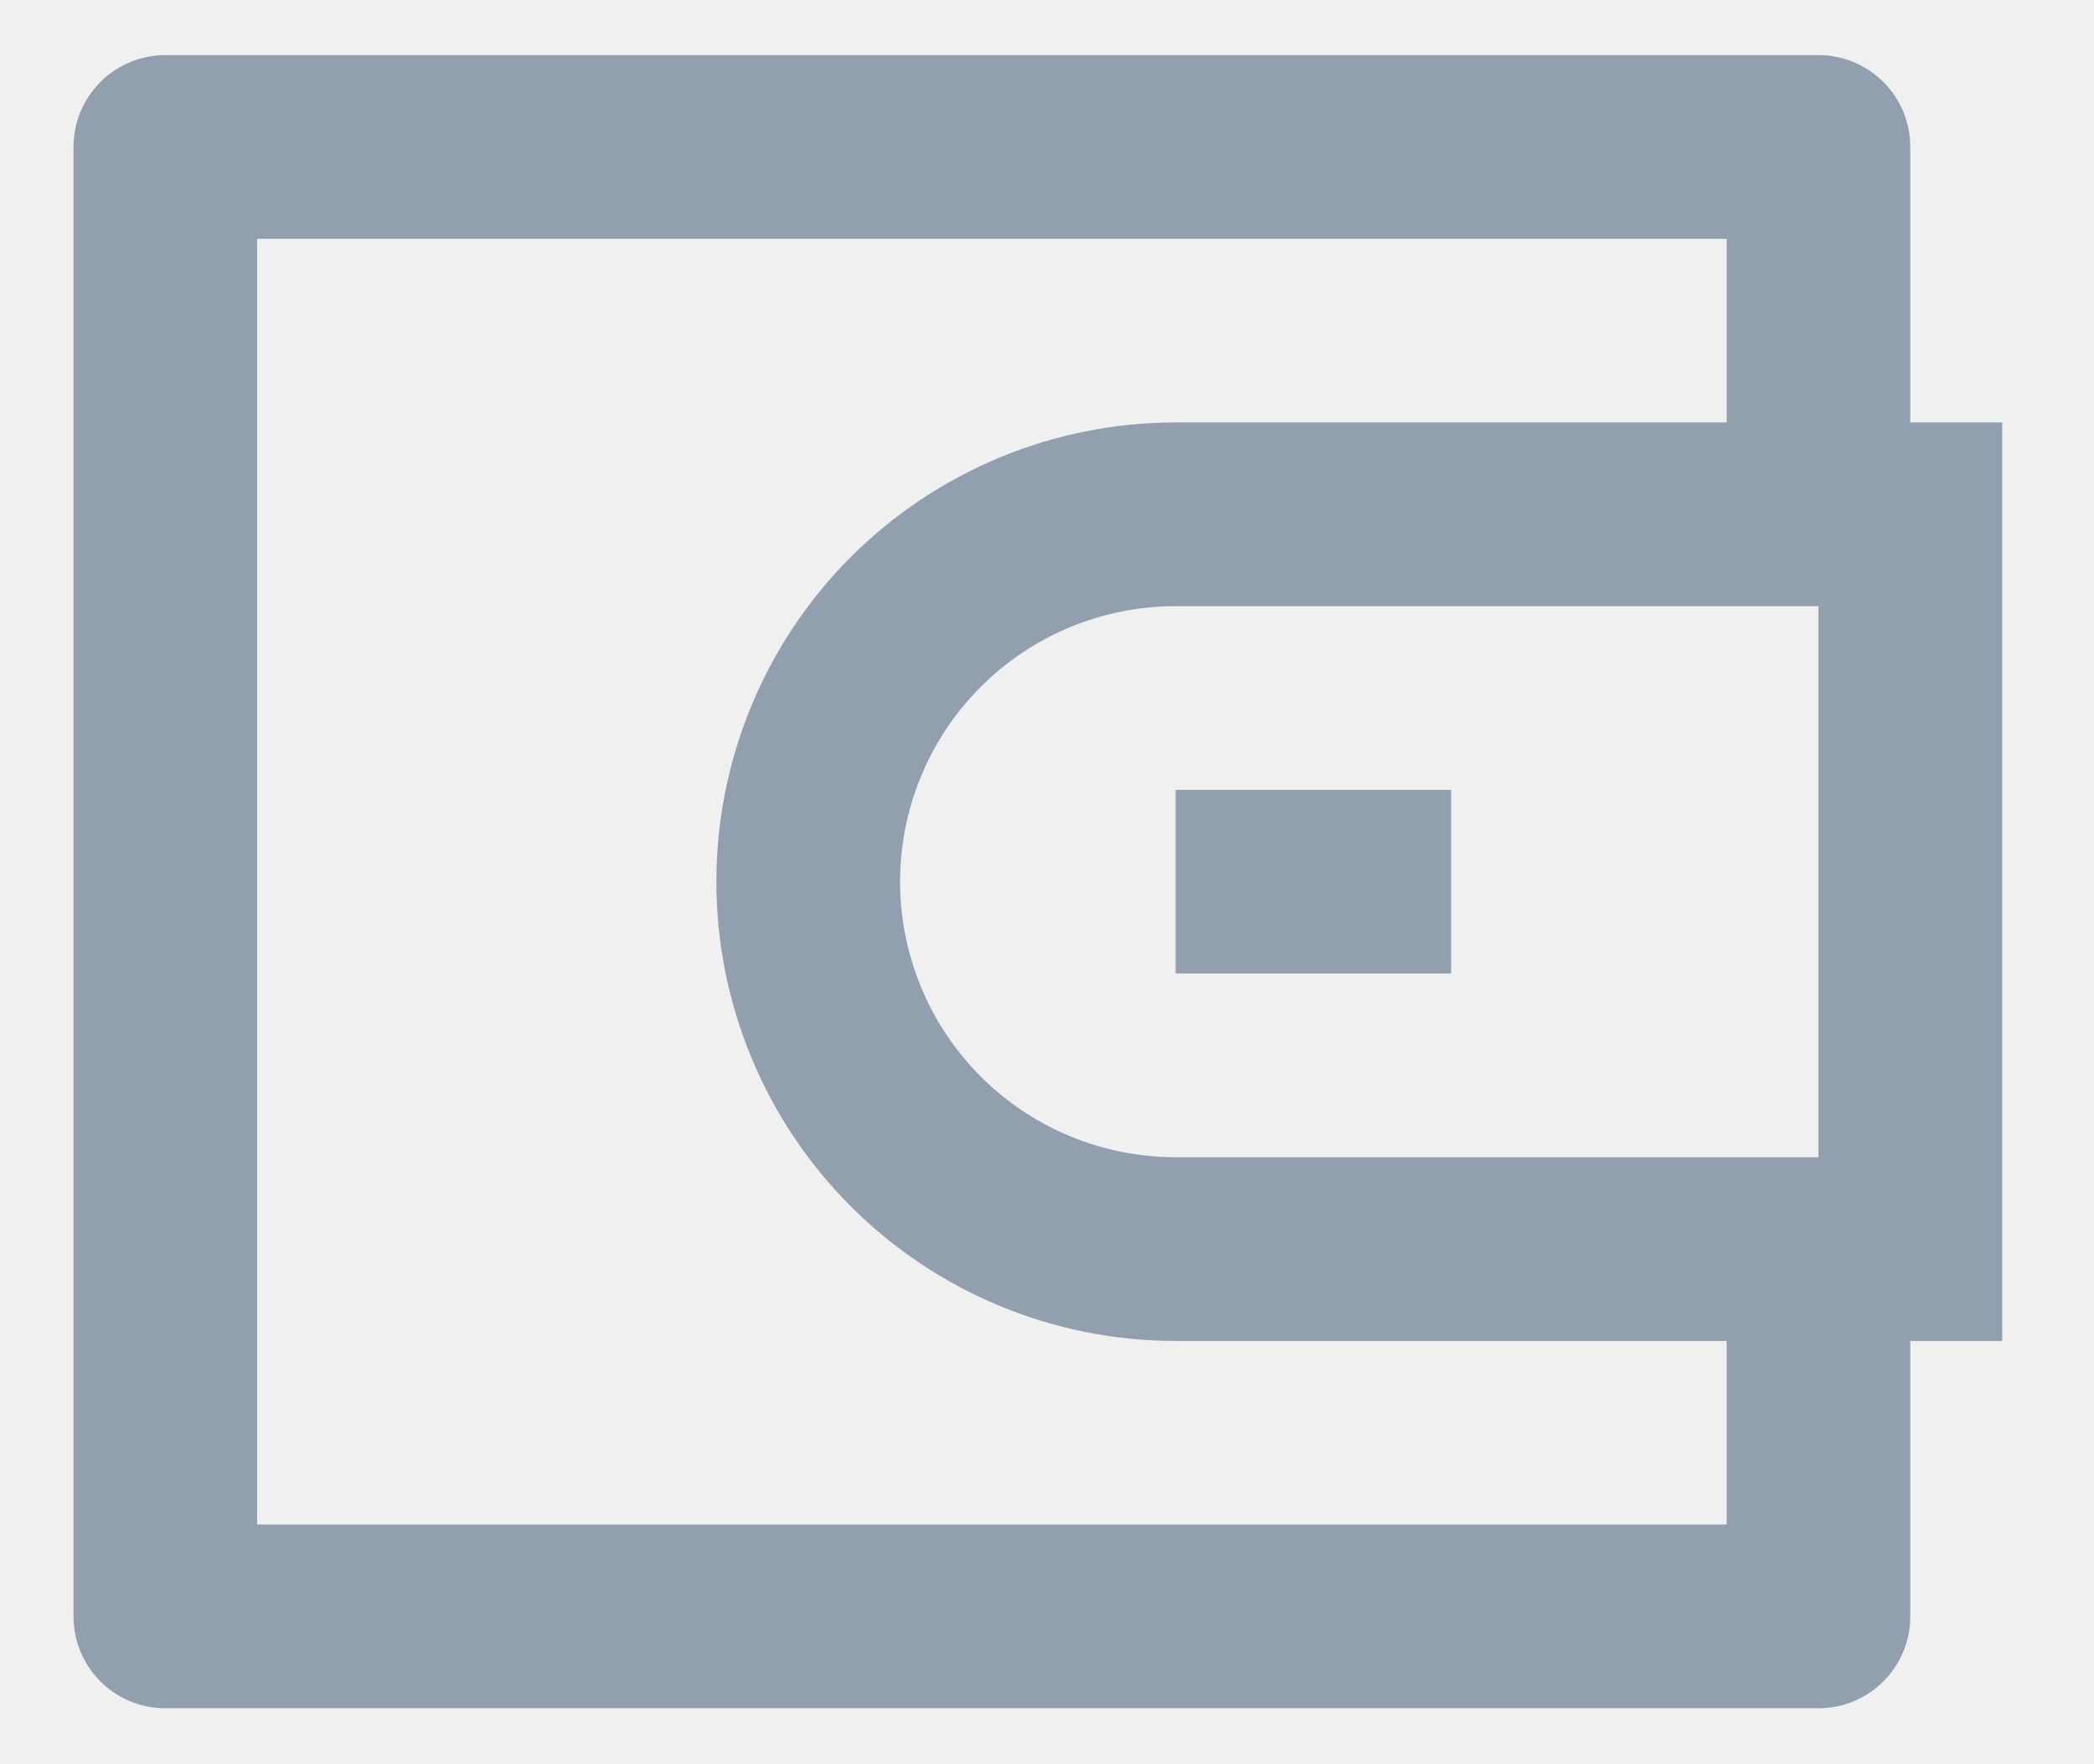
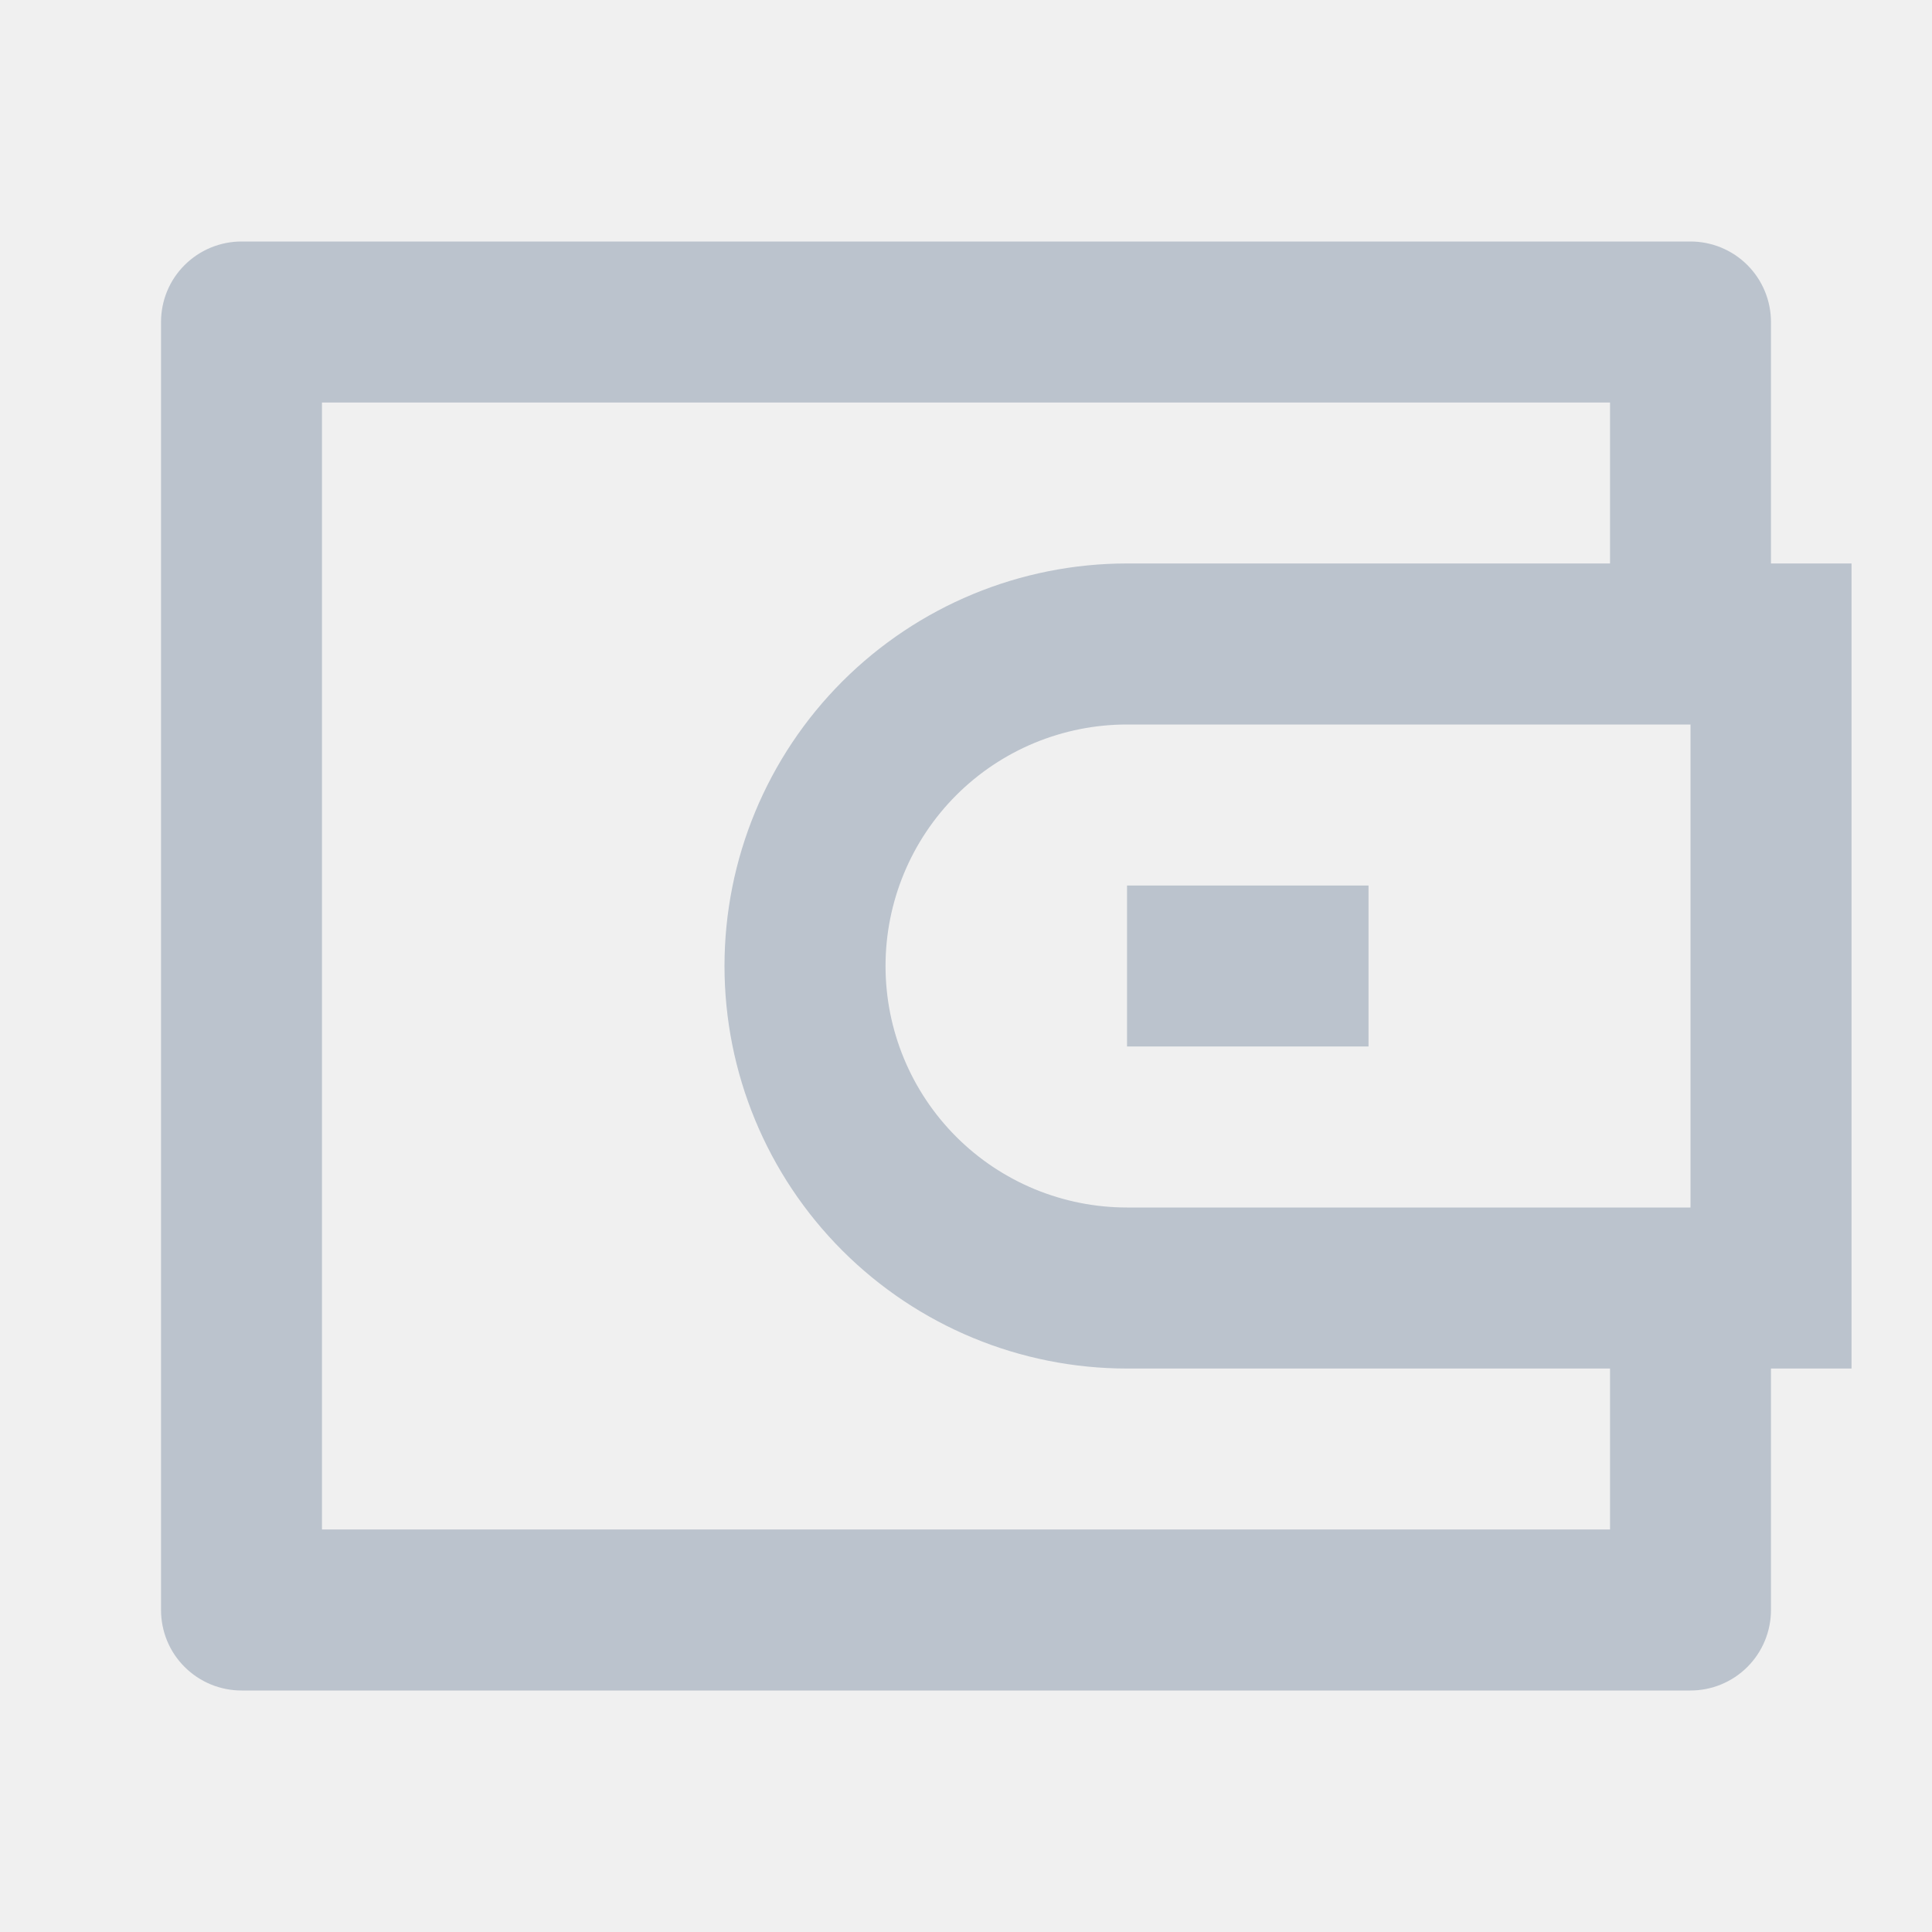
- <svg xmlns="http://www.w3.org/2000/svg" width="19" height="16" viewBox="0 0 19 16" fill="none">
-   <path d="M17.333 3.833H18.167V12.167H17.333V14.667C17.333 14.888 17.246 15.1 17.089 15.256C16.933 15.412 16.721 15.5 16.5 15.5H1.5C1.279 15.5 1.067 15.412 0.911 15.256C0.755 15.1 0.667 14.888 0.667 14.667V1.333C0.667 1.112 0.755 0.9 0.911 0.744C1.067 0.588 1.279 0.5 1.5 0.5H16.5C16.721 0.5 16.933 0.588 17.089 0.744C17.246 0.9 17.333 1.112 17.333 1.333V3.833ZM15.667 12.167H10.667C9.562 12.167 8.502 11.728 7.72 10.946C6.939 10.165 6.5 9.105 6.5 8C6.5 6.895 6.939 5.835 7.72 5.054C8.502 4.272 9.562 3.833 10.667 3.833H15.667V2.167H2.333V13.833H15.667V12.167ZM16.5 10.5V5.5H10.667C10.004 5.5 9.368 5.763 8.899 6.232C8.43 6.701 8.167 7.337 8.167 8C8.167 8.663 8.43 9.299 8.899 9.768C9.368 10.237 10.004 10.5 10.667 10.5H16.5ZM10.667 7.167H13.167V8.833H10.667V7.167Z" fill="#929FAF" />
+ <svg xmlns="http://www.w3.org/2000/svg" width="20" height="20" viewBox="0 0 20 20" fill="none">
+   <g clip-path="url(#clip0_10_792)">
+     <path d="M18.333 5.833H19.167V14.167H18.333V16.667C18.333 16.888 18.245 17.1 18.089 17.256C17.933 17.412 17.721 17.5 17.5 17.5H2.5C2.279 17.5 2.067 17.412 1.911 17.256C1.754 17.1 1.667 16.888 1.667 16.667V3.333C1.667 3.112 1.754 2.9 1.911 2.744C2.067 2.588 2.279 2.5 2.5 2.5H17.5C17.721 2.5 17.933 2.588 18.089 2.744C18.245 2.9 18.333 3.112 18.333 3.333V5.833ZM16.667 14.167H11.667C10.562 14.167 9.502 13.728 8.72 12.946C7.939 12.165 7.5 11.105 7.5 10C7.5 8.895 7.939 7.835 8.72 7.054C9.502 6.272 10.562 5.833 11.667 5.833H16.667V4.167H3.333V15.833H16.667V14.167ZM17.5 12.5V7.5H11.667C11.004 7.5 10.368 7.763 9.899 8.232C9.43 8.701 9.167 9.337 9.167 10C9.167 10.663 9.43 11.299 9.899 11.768C10.368 12.237 11.004 12.5 11.667 12.5H17.5ZM11.667 9.167H14.167V10.833H11.667V9.167Z" fill="#BBC3CD" />
+   </g>
+   <defs>
+     <clipPath id="clip0_10_792">
+       <rect width="20" height="20" fill="white" />
+     </clipPath>
+   </defs>
</svg>
